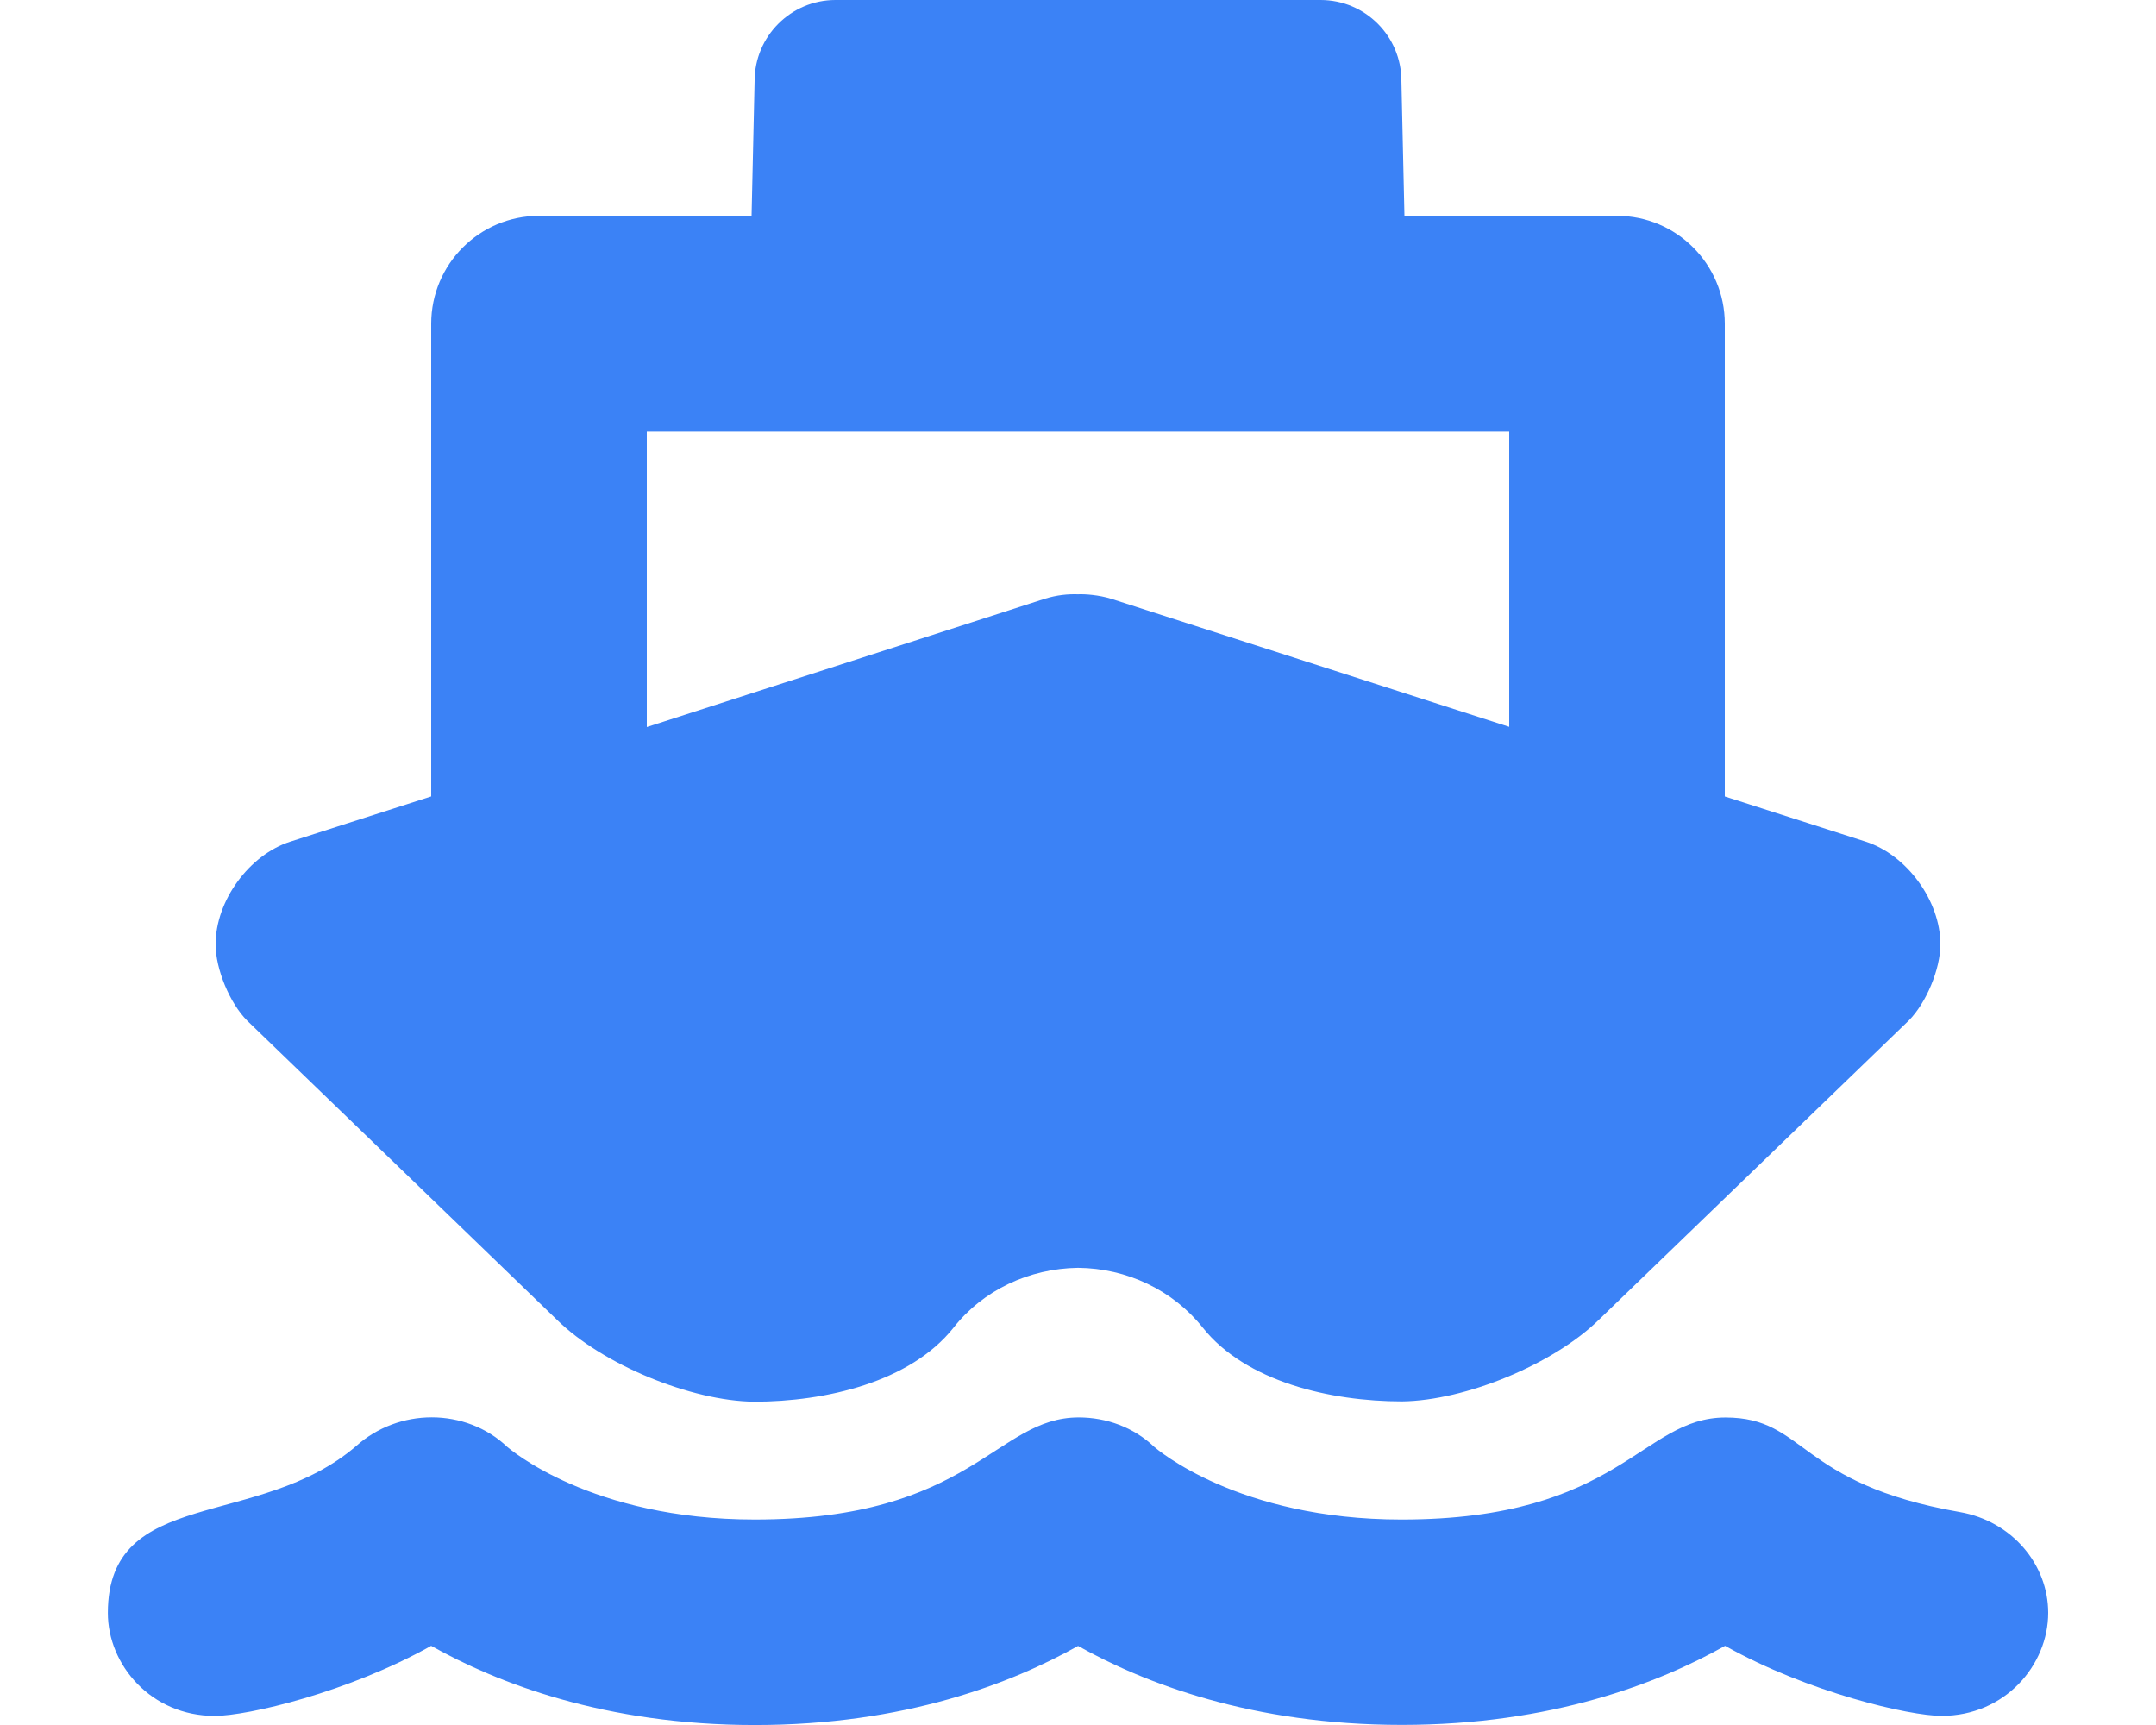
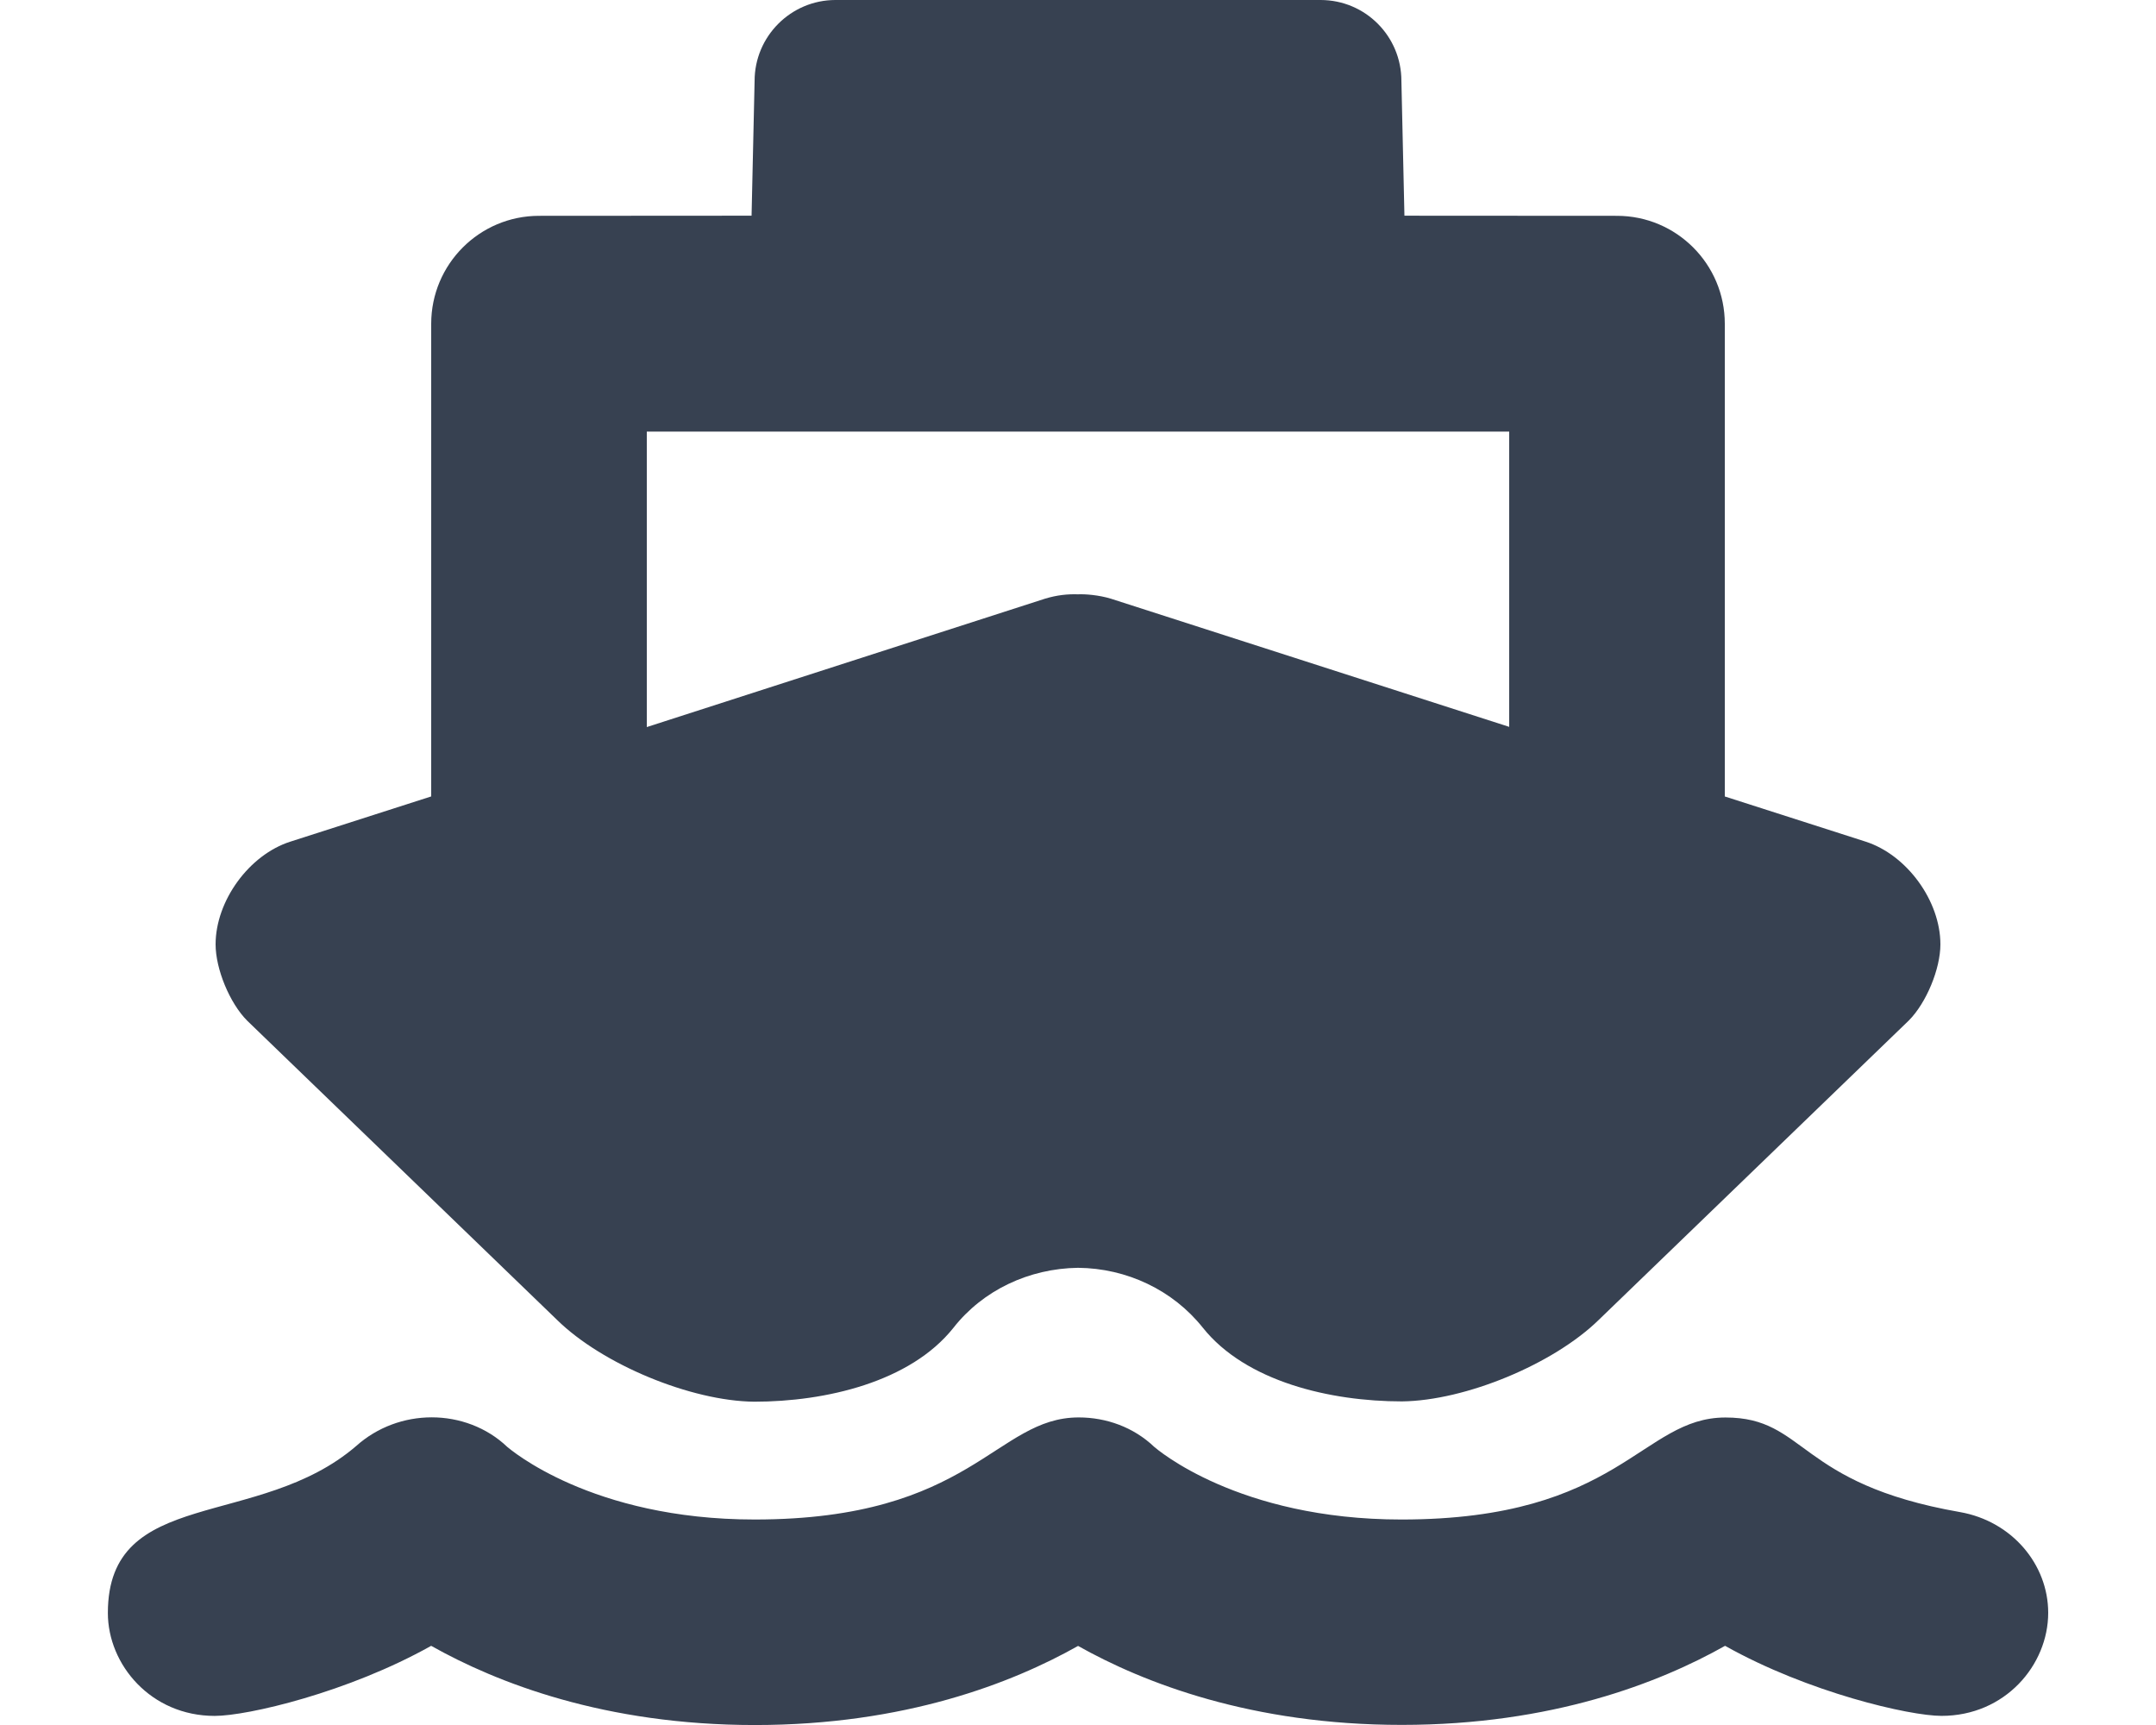
<svg xmlns="http://www.w3.org/2000/svg" viewBox="0 0 640 512">
-   <path fill="#3B82F6" d="M165.4 391.8c13.44 13.17 39.66 24.04 58.47 24.24c21.24 0 46.33-5.852 59.12-21.89C291.8 382.9 305.5 376.5 320 376.3c14.46 .125 28.15 6.597 37.04 17.76c12.79 16.04 37.88 21.89 59.12 21.89c18.81-.203 45.03-11.07 58.47-24.24l92-88.82C571.8 297.7 576 287.6 576 280.3c0-12.9-9.938-26.56-22.22-30.5L512 236.4V96.09c0-17.67-14.34-32.03-32-32.03l-63.1-.037L416 24.02C416 10.76 405.3 0 392 0h-144C234.8 0 224 10.76 224 24.02L223.1 64.02L160 64.06c-17.66 0-32 14.36-32 32.03v140.3L86.22 249.8C73.94 253.7 64 267.4 64 280.3c0 7.318 4.188 17.45 9.375 22.65L165.4 391.8zM192 128.1h256v87.64l-118.2-38.03C326.2 176.6 322.1 176.3 320 176.4C317 176.3 313.8 176.6 310.2 177.7L192 215.8V128.1zM581.8 448.8c-48.52-8.465-45.5-28.07-69.6-28.07c-25.02 0-31.19 30.28-96.18 30.28c-48.59 0-72.72-21.01-73.38-21.55c-6.141-5.865-14.26-8.752-22.42-8.752c-24.75 0-31.59 30.3-96.2 30.3c-48.59 0-72.69-20.98-73.41-21.52c-6.125-5.863-14.3-8.805-22.46-8.805c-8.072 0-16.12 2.881-22.38 8.477c-29.01 25-73.75 11.94-73.75 49.6c0 15.32 12.77 30.54 31.71 30.54c9.771 0 39.65-6.99 64.26-20.8c19.5 10.98 51.54 23.51 96.1 23.51s76.43-12.5 95.93-23.48c19.53 10.98 51.55 23.44 96.08 23.44c44.59 0 76.48-12.49 95.98-23.47c24.71 13.87 54.74 20.79 64.24 20.79C595.2 509.3 608 494.2 608 478.7C608 464.3 597.2 451.5 581.8 448.8z" />
+   <path fill="#374151" d="M165.4 391.8c13.44 13.17 39.66 24.04 58.47 24.24c21.24 0 46.33-5.852 59.12-21.89C291.8 382.9 305.5 376.5 320 376.3c14.46 .125 28.15 6.597 37.04 17.76c12.79 16.04 37.88 21.89 59.12 21.89c18.81-.203 45.03-11.07 58.47-24.24l92-88.82C571.8 297.7 576 287.6 576 280.3c0-12.9-9.938-26.56-22.22-30.5L512 236.4V96.09c0-17.67-14.34-32.03-32-32.03l-63.1-.037L416 24.02C416 10.76 405.3 0 392 0h-144C234.8 0 224 10.76 224 24.02L223.1 64.02L160 64.06c-17.66 0-32 14.36-32 32.03v140.3L86.22 249.8C73.94 253.7 64 267.4 64 280.3c0 7.318 4.188 17.45 9.375 22.65L165.4 391.8zM192 128.1h256v87.64l-118.2-38.03C326.2 176.6 322.1 176.3 320 176.4C317 176.3 313.8 176.6 310.2 177.7L192 215.8V128.1zM581.8 448.8c-48.52-8.465-45.5-28.07-69.6-28.07c-25.02 0-31.19 30.28-96.18 30.28c-48.59 0-72.72-21.01-73.38-21.55c-6.141-5.865-14.26-8.752-22.42-8.752c-24.75 0-31.59 30.3-96.2 30.3c-48.59 0-72.69-20.98-73.41-21.52c-6.125-5.863-14.3-8.805-22.46-8.805c-8.072 0-16.12 2.881-22.38 8.477c-29.01 25-73.75 11.94-73.75 49.6c0 15.32 12.77 30.54 31.71 30.54c9.771 0 39.65-6.99 64.26-20.8c19.5 10.98 51.54 23.51 96.1 23.51s76.43-12.5 95.93-23.48c19.53 10.98 51.55 23.44 96.08 23.44c44.59 0 76.48-12.49 95.98-23.47c24.71 13.87 54.74 20.79 64.24 20.79C595.2 509.3 608 494.2 608 478.7C608 464.3 597.2 451.5 581.8 448.8z" />
</svg>
